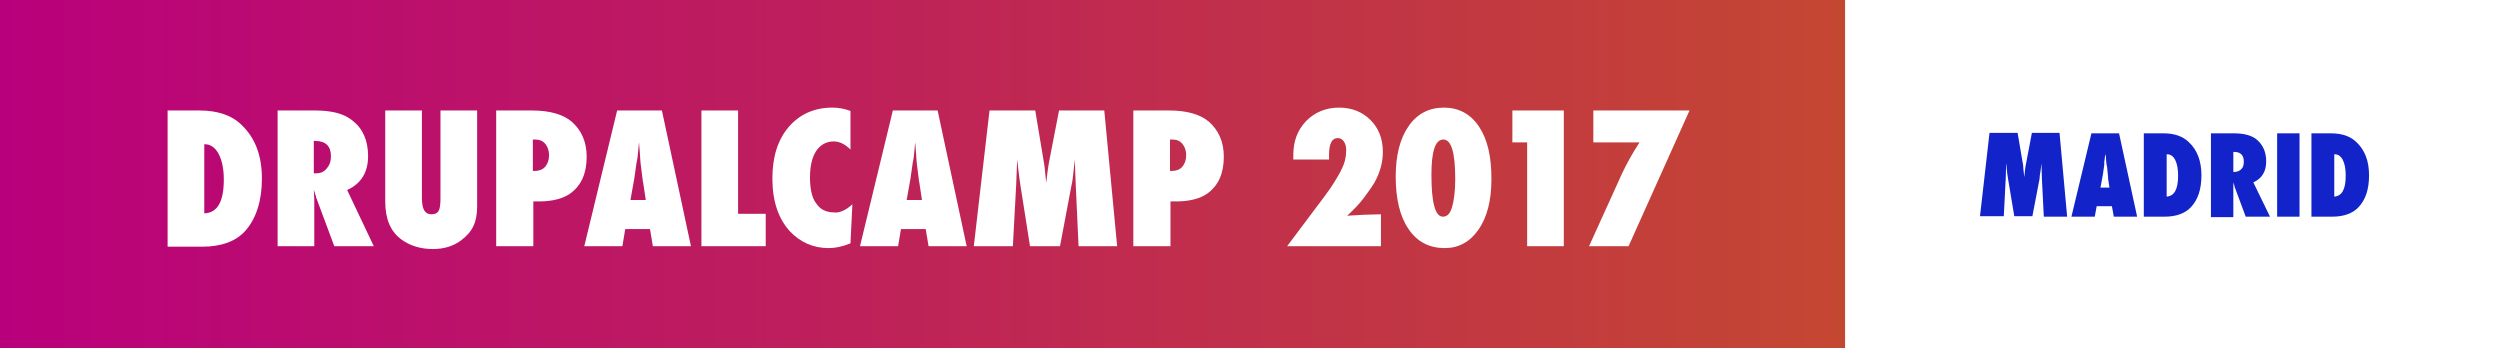
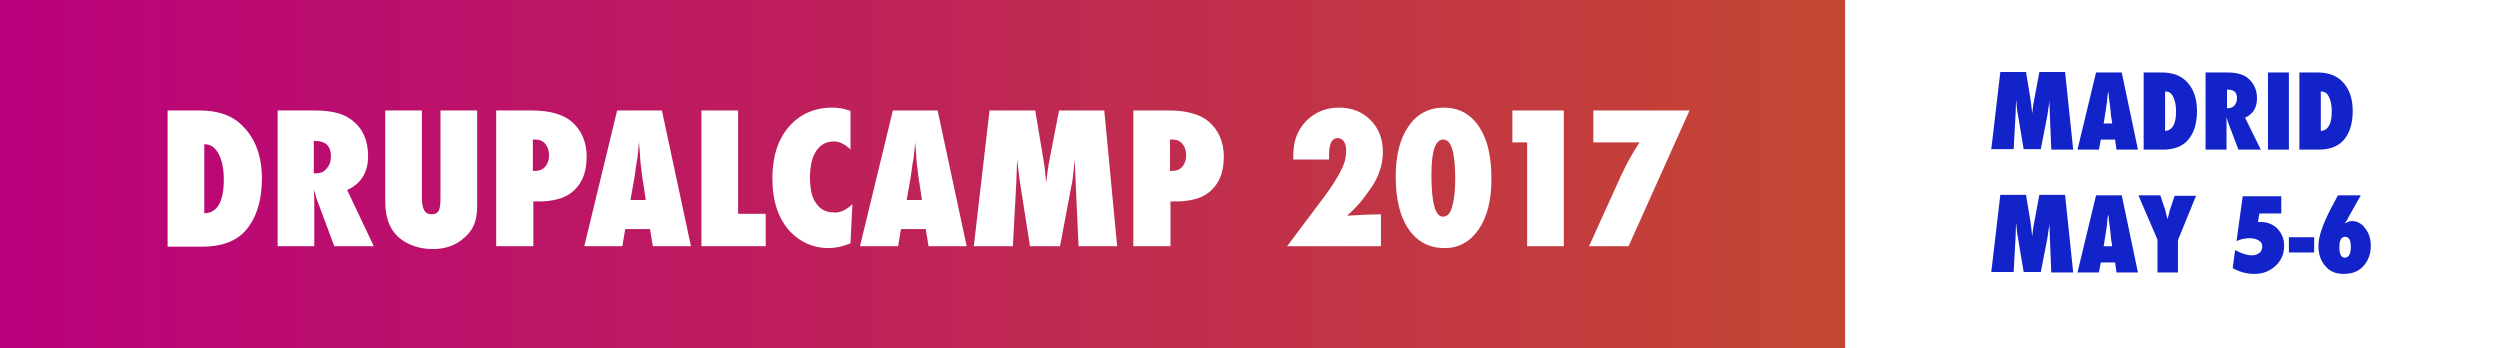
<svg xmlns="http://www.w3.org/2000/svg" version="1.1" id="Capa_19" x="0px" y="0px" width="525px" height="73px" viewBox="0 0 525 73" style="enable-background:new 0 0 525 73;" xml:space="preserve">
-   <style type="text/css">
- 
+   <defs id="defs3494" />
+   <style type="text/css" id="style3461">
	.st0{fill:#1123C9;}
	.st1{fill:url(#XMLID_3_);}
	.st2{fill:#FFFFFF;}
- 
</style>
  <linearGradient id="XMLID_3_" gradientUnits="userSpaceOnUse" x1="0" y1="37.75" x2="387.5" y2="37.75" gradientTransform="matrix(1 0 0 -1 0 74.5)">
-     <stop offset="0" style="stop-color:#B9007C" />
-     <stop offset="1" style="stop-color:#C44732" />
+     <stop offset="0" style="stop-color:#B9007C" id="stop3464" />
+     <stop offset="1" style="stop-color:#C44732" id="stop3466" />
  </linearGradient>
  <rect id="XMLID_1124_" class="st1" width="387.5" height="73.5" />
  <rect id="XMLID_603_" x="387.5" class="st2" width="138.199" height="73.5" />
  <g id="XMLID_1123_">
    <path id="XMLID_2_" class="st2" d="M35.2,51.7V23.2h6.7c3.8,0,6.8,1,8.9,3.1C53.6,29,55,32.7,55,37.5c0,4.7-1.2,8.4-3.5,11   c-2,2.2-5,3.3-9,3.3h-7.3V51.7z M42.9,44.8c2.8-0.1,4.1-2.5,4.1-7.1c0-2.3-0.4-4.1-1.1-5.4c-0.7-1.3-1.7-2-2.8-2h-0.2V44.8z" />
    <path id="XMLID_5_" class="st2" d="M78.5,51.7h-8.3l-3.8-10.2c0-0.2-0.1-0.4-0.2-0.7c-0.1-0.3-0.2-0.6-0.3-1l0.1,1.9v10h-7.7V23.2   h7.9c3.5,0,6.1,0.7,7.8,2.1c2.2,1.7,3.3,4.2,3.3,7.5c0,3.4-1.5,5.8-4.4,7.101L78.5,51.7z M65.9,36.4h0.5c0.9,0,1.6-0.3,2.2-1   c0.6-0.7,0.9-1.5,0.9-2.6c0-2.1-1.1-3.2-3.3-3.2h-0.3V36.4z" />
    <path id="XMLID_8_" class="st2" d="M92.5,23.2h7.7v20.2c0,1.699-0.3,3.1-0.8,4.1c-0.5,1.1-1.4,2.1-2.6,3c-1.6,1.2-3.6,1.8-5.9,1.8   c-2.6,0-4.8-0.7-6.6-2c-2.3-1.7-3.4-4.3-3.4-8V23.2h7.7V41.6c0,1.2,0.2,2.101,0.5,2.601c0.3,0.5,0.8,0.8,1.5,0.8   c0.7,0,1.2-0.2,1.5-0.7c0.3-0.5,0.4-1.399,0.4-2.7V23.2z" />
    <path id="XMLID_10_" class="st2" d="M111.9,51.7h-7.7V23.2h7.5c3.7,0,6.5,0.8,8.3,2.3c2.1,1.8,3.2,4.3,3.2,7.4c0,3.5-1.1,6-3.4,7.7   c-1.5,1.101-3.8,1.7-6.6,1.7H112v9.4H111.9z M111.9,35.9h0.4c0.9,0,1.7-0.3,2.2-0.9s0.8-1.4,0.8-2.4s-0.3-1.8-0.8-2.4   c-0.5-0.6-1.2-0.9-2.1-0.9h-0.5V35.9z" />
    <path id="XMLID_13_" class="st2" d="M145.1,51.7h-8l-0.6-3.601h-5.2l-0.6,3.601h-8l6.9-28.5h9.4L145.1,51.7z M135.6,41.9   l-0.5-3.301c0,0,0-0.199-0.1-0.5c0-0.3-0.2-1.3-0.4-3.2c0-0.2-0.1-0.5-0.1-0.9s-0.1-0.8-0.1-1.4l-0.2-2.7c0,0.3-0.1,0.5-0.1,0.9   c0,0.4-0.1,0.7-0.1,1.1c-0.1,0.8-0.1,1.3-0.2,1.6c0,0.3-0.1,0.5-0.1,0.5l-0.5,3.5l-0.8,4.5h3.2V41.9z" />
    <path id="XMLID_16_" class="st2" d="M160.8,51.7h-13.5V23.2h7.7v21.7h5.8V51.7z" />
    <path id="XMLID_18_" class="st2" d="M179,42.9l-0.4,8.199c-1.7,0.7-3.2,1-4.6,1c-3.2,0-5.9-1.199-8.1-3.5   c-2.4-2.6-3.7-6.3-3.7-11.1c0-4.5,1.1-8.1,3.4-10.8c2.3-2.7,5.4-4.1,9.2-4.1c1.2,0,2.5,0.2,3.8,0.7v8.1c-1.1-1.1-2.3-1.7-3.5-1.7   c-1.6,0-2.8,0.7-3.7,2c-0.9,1.4-1.3,3.2-1.3,5.6c0,1.2,0.1,2.2,0.3,3.101c0.2,0.899,0.5,1.699,1,2.3c0.4,0.6,0.9,1.1,1.5,1.399   c0.6,0.301,1.3,0.5,2.1,0.5C176.3,44.8,177.7,44.1,179,42.9z" />
    <path id="XMLID_20_" class="st2" d="M203,51.7h-8l-0.6-3.601h-5.2l-0.6,3.601h-8l6.9-28.5h9.4L203,51.7z M193.6,41.9l-0.5-3.301   c0,0,0-0.199-0.1-0.5c0-0.3-0.2-1.3-0.4-3.2c0-0.2-0.1-0.5-0.1-0.9s-0.1-0.8-0.1-1.4l-0.2-2.7c0,0.3-0.1,0.5-0.1,0.9   c0,0.4-0.1,0.7-0.1,1.1c-0.1,0.8-0.1,1.3-0.2,1.6c0,0.3-0.1,0.5-0.1,0.5l-0.5,3.5l-0.8,4.5h3.2V41.9z" />
    <path id="XMLID_23_" class="st2" d="M234.6,51.7h-8.1l-0.6-13l-0.2-5.2c-0.1,1-0.2,1.9-0.3,2.9c-0.1,0.9-0.2,1.8-0.4,2.6l-2.4,12.7   h-6.3l-2-12.7c-0.1-0.7-0.3-2-0.5-3.8c0-0.3-0.1-0.8-0.2-1.7l-0.2,5.3l-0.7,12.9h-8.2l3.3-28.5h9.6l1.6,9.6   c0.1,0.8,0.3,1.6,0.4,2.6c0.1,0.9,0.2,1.9,0.3,3c0.2-1.8,0.4-3.4,0.7-4.9l2-10.3h9.5L234.6,51.7z" />
    <path id="XMLID_25_" class="st2" d="M245.7,51.7H238V23.2h7.5c3.7,0,6.5,0.8,8.3,2.3c2.1,1.8,3.2,4.3,3.2,7.4c0,3.5-1.1,6-3.4,7.7   c-1.5,1.101-3.8,1.7-6.6,1.7h-1.2v9.4H245.7z M245.7,35.9h0.4c0.9,0,1.7-0.3,2.2-0.9s0.8-1.4,0.8-2.4s-0.3-1.8-0.8-2.4   c-0.5-0.6-1.2-0.9-2.1-0.9h-0.5V35.9L245.7,35.9z" />
    <path id="XMLID_28_" class="st2" d="M289.9,51.7h-19.601l7.801-10.4c0.9-1.2,1.6-2.2,2.199-3.2c0.601-1,1.101-1.8,1.4-2.5   c0.7-1.3,1-2.7,1-4.1c0-0.8-0.199-1.4-0.5-1.8c-0.3-0.5-0.8-0.7-1.3-0.7c-1.2,0-1.8,1.2-1.8,3.5c0,0.1,0,0.3,0,0.4   c0,0.2,0,0.4,0,0.6h-7.5v-1c0-2.9,0.9-5.2,2.699-7.1c1.801-1.8,4.101-2.8,6.9-2.8c2.7,0,4.9,0.9,6.6,2.6   c1.701,1.7,2.601,3.9,2.601,6.7c0,2.2-0.601,4.4-1.8,6.5c-0.6,1-1.4,2.1-2.301,3.3c-0.899,1.2-2.1,2.399-3.399,3.6   c1.2-0.1,2.3-0.1,3.5-0.2c1.2,0,2.399-0.1,3.601-0.1v6.7H289.9z" />
    <path id="XMLID_30_" class="st2" d="M313.2,37.6c0,4.5-0.9,8-2.699,10.601c-1.801,2.6-4.201,3.899-7.101,3.899   c-3.2,0-5.8-1.3-7.601-4c-1.799-2.6-2.699-6.3-2.699-11c0-4.5,0.9-8,2.699-10.6c1.801-2.6,4.301-3.9,7.4-3.9s5.6,1.3,7.4,4   C312.401,29.3,313.2,32.9,313.2,37.6z M305.6,37.6c0-5.5-0.801-8.3-2.5-8.3c-1.7,0-2.5,2.5-2.5,7.4c0,5.899,0.8,8.8,2.4,8.8   c0.899,0,1.5-0.6,1.899-1.9C305.299,42.3,305.6,40.3,305.6,37.6z" />
    <path id="XMLID_33_" class="st2" d="M328.401,51.7H320.7V29.9h-3.1v-6.7h10.801V51.7L328.401,51.7z" />
    <path id="XMLID_35_" class="st2" d="M342,51.7H333.7l6.9-15.2c0.5-1.1,1.1-2.2,1.699-3.3c0.602-1.1,1.301-2.2,2-3.3H334.6v-6.7   h20.199L342,51.7z" />
  </g>
-   <g id="XMLID_600_">
-     <path id="XMLID_50_" class="st0" d="M434.1,45.5h-4.9l-0.4-8l-0.1-3.2c-0.1,0.6-0.1,1.2-0.199,1.7c-0.1,0.6-0.201,1.1-0.201,1.6   l-1.5,7.801H423L421.7,37.6c-0.1-0.5-0.199-1.2-0.299-2.3c0-0.2,0-0.5-0.102-1l-0.1,3.2l-0.4,7.9h-5l2-17.5h5.9l1,5.9   c0.1,0.5,0.201,1,0.201,1.6c0.1,0.6,0.1,1.2,0.199,1.8c0.1-1.1,0.199-2.1,0.4-3l1.199-6.3h5.801L434.1,45.5z" />
-     <path id="XMLID_52_" class="st0" d="M448.799,45.5h-4.898l-0.4-2.2h-3.201l-0.398,2.2H435L439.2,28H445L448.799,45.5z M443,39.5   l-0.301-2c0,0,0-0.1,0-0.3s-0.1-0.8-0.199-2c0-0.1,0-0.3-0.1-0.5c0-0.2-0.102-0.5-0.102-0.8l-0.1-1.7c0,0.2,0,0.3-0.1,0.5   c-0.1,0.2-0.1,0.4-0.1,0.6c-0.1,0.5-0.1,0.8-0.1,1c0,0.2,0,0.3,0,0.3l-0.301,2.1l-0.5,2.7h1.9V39.5z" />
-     <path id="XMLID_55_" class="st0" d="M450.2,45.5V28h4.1c2.301,0,4.102,0.6,5.4,1.9c1.701,1.6,2.6,3.9,2.6,6.9   c0,2.9-0.699,5.101-2.199,6.7c-1.199,1.3-3.1,2-5.5,2H450.2z M454.901,41.3c1.699-0.1,2.5-1.5,2.5-4.4c0-1.4-0.201-2.5-0.602-3.3   c-0.398-0.8-1-1.2-1.699-1.2H455v8.9H454.901z" />
-     <path id="XMLID_58_" class="st0" d="M476.7,45.5h-5.1l-2.301-6.2c0-0.1-0.1-0.2-0.1-0.399c-0.1-0.2-0.1-0.4-0.199-0.601v1.2v6.1   h-4.701V28h4.801c2.1,0,3.699,0.4,4.801,1.3c1.299,1.1,2,2.6,2,4.6c0,2.1-0.9,3.6-2.701,4.4L476.7,45.5z M469,36.1h0.299   c0.5,0,1-0.2,1.4-0.6s0.5-0.9,0.5-1.6c0-1.3-0.699-2-2-2H469V36.1z" />
-     <path id="XMLID_61_" class="st0" d="M482.901,45.5H478.2V28h4.701V45.5z" />
-     <path id="XMLID_63_" class="st0" d="M485.401,45.5V28h4.1c2.299,0,4.1,0.6,5.4,1.9c1.699,1.6,2.6,3.9,2.6,6.9   c0,2.9-0.701,5.101-2.201,6.7c-1.199,1.3-3.1,2-5.5,2H485.401z M490.1,41.3c1.699-0.1,2.5-1.5,2.5-4.4c0-1.4-0.199-2.5-0.6-3.3   c-0.4-0.8-1-1.2-1.701-1.2h-0.1v8.9H490.1z" />
+   <g transform="translate(3.469009,-0.1793199)" id="XMLID_600_-3" style="fill:#1123c9;fill-opacity:1">
+     <path id="XMLID_2_-6" class="st75" d="m 431.9,31.6 -4.6,0 -0.3,-7.4 -0.1,-3 c 0,0.6 -0.1,1.1 -0.2,1.6 -0.1,0.5 -0.1,1 -0.2,1.5 l -1.4,7.2 -3.6,0 -1.2,-7.2 c -0.1,-0.4 -0.2,-1.1 -0.3,-2.2 0,-0.2 0,-0.5 -0.1,-0.9 l -0.1,3 -0.4,7.3 -4.7,0 1.9,-16.2 5.4,0 0.9,5.5 c 0.1,0.4 0.1,0.9 0.2,1.5 0.1,0.6 0.1,1.1 0.2,1.7 0.1,-1 0.2,-1.9 0.4,-2.8 l 1.1,-5.9 5.4,0 1.7,16.3 z" style="fill:#1123c9;fill-opacity:1" />
+     <path id="XMLID_4_" class="st75" d="m 445.5,31.6 -4.5,0 -0.3,-2.1 -3,0 -0.4,2.1 -4.5,0 3.9,-16.2 5.4,0 3.4,16.2 z m -5.4,-5.5 -0.3,-1.9 c 0,0 0,-0.1 0,-0.3 0,-0.2 -0.1,-0.8 -0.2,-1.8 0,-0.1 0,-0.3 -0.1,-0.5 0,-0.2 0,-0.5 -0.1,-0.8 l -0.1,-1.5 c 0,0.1 0,0.3 -0.1,0.5 -0.1,0.2 -0.1,0.4 -0.1,0.6 0,0.4 -0.1,0.7 -0.1,0.9 0,0.2 0,0.3 0,0.3 l -0.3,2 -0.4,2.5 1.8,0 z" style="fill:#1123c9;fill-opacity:1" />
+     <path id="XMLID_7_" class="st75" d="m 446.7,31.6 0,-16.2 3.8,0 c 2.2,0 3.8,0.6 5,1.7 1.6,1.5 2.4,3.6 2.4,6.4 0,2.7 -0.7,4.8 -2,6.2 -1.1,1.2 -2.8,1.9 -5.1,1.9 l -4.1,0 z m 4.4,-3.9 c 1.6,-0.1 2.4,-1.4 2.4,-4.1 0,-1.3 -0.2,-2.3 -0.6,-3.1 -0.4,-0.8 -0.9,-1.1 -1.6,-1.1 l -0.1,0 0,8.3 z" style="fill:#1123c9;fill-opacity:1" />
+     <path id="XMLID_10_-7" class="st75" d="m 471.3,31.6 -4.7,0 -2.2,-5.8 c 0,-0.1 -0.1,-0.2 -0.1,-0.4 -0.1,-0.2 -0.1,-0.4 -0.2,-0.6 l 0,1.1 0,5.7 -4.4,0 0,-16.2 4.5,0 c 2,0 3.5,0.4 4.4,1.2 1.2,1 1.9,2.4 1.9,4.2 0,2 -0.8,3.3 -2.5,4.1 l 3.3,6.7 z m -7.1,-8.7 0.3,0 c 0.5,0 0.9,-0.2 1.3,-0.6 0.3,-0.4 0.5,-0.9 0.5,-1.5 0,-1.2 -0.6,-1.8 -1.9,-1.8 l -0.2,0 0,3.9 z" style="fill:#1123c9;fill-opacity:1" />
+     <path id="XMLID_13_-5" class="st75" d="m 477.2,31.6 -4.4,0 0,-16.2 4.4,0 0,16.2 z" style="fill:#1123c9;fill-opacity:1" />
+     <path id="XMLID_15_" class="st75" d="m 479.4,31.6 0,-16.2 3.8,0 c 2.2,0 3.8,0.6 5,1.7 1.6,1.5 2.4,3.6 2.4,6.4 0,2.7 -0.7,4.8 -2,6.2 -1.1,1.2 -2.8,1.9 -5.1,1.9 l -4.1,0 z m 4.4,-3.9 c 1.6,-0.1 2.4,-1.4 2.4,-4.1 0,-1.3 -0.2,-2.3 -0.6,-3.1 -0.4,-0.8 -0.9,-1.1 -1.6,-1.1 l -0.1,0 0,8.3 z" style="fill:#1123c9;fill-opacity:1" />
+     <path id="XMLID_18_-3" class="st75" d="m 431.9,57.4 -4.6,0 -0.3,-7.4 -0.1,-3 c 0,0.6 -0.1,1.1 -0.2,1.6 -0.1,0.5 -0.1,1 -0.2,1.5 l -1.4,7.2 -3.6,0 -1.2,-7.2 c -0.1,-0.4 -0.2,-1.1 -0.3,-2.2 0,-0.2 0,-0.5 -0.1,-0.9 l -0.1,3 -0.4,7.3 -4.7,0 1.9,-16.2 5.4,0 0.9,5.5 c 0.1,0.4 0.1,0.9 0.2,1.5 0.1,0.6 0.1,1.1 0.2,1.7 0.1,-1 0.2,-1.9 0.4,-2.8 l 1.1,-5.9 5.4,0 1.7,16.3 z" style="fill:#1123c9;fill-opacity:1" />
+     <path id="XMLID_20_-5" class="st75" d="m 445.5,57.4 -4.5,0 -0.3,-2.1 -3,0 -0.4,2.1 -4.5,0 3.9,-16.2 5.4,0 3.4,16.2 z m -5.4,-5.5 -0.3,-1.9 c 0,0 0,-0.1 0,-0.3 0,-0.2 -0.1,-0.8 -0.2,-1.8 0,-0.1 0,-0.3 -0.1,-0.5 0,-0.2 0,-0.5 -0.1,-0.8 l -0.1,-1.5 c 0,0.1 0,0.3 -0.1,0.5 -0.1,0.2 -0.1,0.4 -0.1,0.6 0,0.4 -0.1,0.7 -0.1,0.9 0,0.2 0,0.3 0,0.3 l -0.3,2 -0.4,2.5 1.8,0 z" style="fill:#1123c9;fill-opacity:1" />
+     <path id="XMLID_23_-6" class="st75" d="m 454,57.4 -4.4,0 0,-6.9 -4,-9.3 4.6,0 0.8,2.4 c 0.2,0.5 0.3,0.9 0.4,1.4 0.1,0.4 0.2,0.9 0.3,1.2 0.2,-0.6 0.3,-1.1 0.4,-1.5 0.1,-0.4 0.2,-0.8 0.3,-1 l 0.8,-2.4 4.5,0 -3.8,9.3 0,6.8 z" style="fill:#1123c9;fill-opacity:1" />
+     <path id="XMLID_25_-2" class="st75" d="m 465.4,56.5 0.5,-3.8 c 1.3,0.7 2.5,1.1 3.5,1.1 0.7,0 1.2,-0.2 1.6,-0.5 0.4,-0.3 0.6,-0.8 0.6,-1.3 0,-0.6 -0.2,-1 -0.7,-1.3 -0.5,-0.3 -1.1,-0.5 -1.9,-0.5 -0.9,0 -1.9,0.2 -2.8,0.6 l 1.3,-9.4 8.1,0 0,3.6 -4.6,0 -0.3,1.8 c 0.3,0 0.5,0 0.7,0 1.3,0 2.5,0.5 3.4,1.4 0.9,1 1.4,2.1 1.4,3.6 0,1.7 -0.6,3.1 -1.8,4.2 -1.2,1.1 -2.6,1.7 -4.4,1.7 -1.7,0 -3.1,-0.4 -4.6,-1.2 z" style="fill:#1123c9;fill-opacity:1" />
+     <path id="XMLID_27_" class="st75" d="m 482.5,53.2 -5.3,0 0,-3.2 5.3,0 0,3.2 z" style="fill:#1123c9;fill-opacity:1" />
+     <path id="XMLID_29_" class="st75" d="m 492.3,41.2 -2.6,4.6 c -0.1,0.2 -0.2,0.4 -0.3,0.6 -0.1,0.2 -0.3,0.4 -0.5,0.7 0.6,-0.3 1.1,-0.5 1.5,-0.5 1.1,0 2.1,0.5 2.8,1.5 0.8,1 1.2,2.2 1.2,3.7 0,1.7 -0.5,3.1 -1.6,4.3 -1,1.1 -2.4,1.6 -4.1,1.6 -1.6,0 -2.9,-0.5 -3.8,-1.6 -1,-1.1 -1.5,-2.5 -1.5,-4.3 0,-1.9 0.9,-4.5 2.6,-7.8 l 1.5,-2.8 4.8,0 z M 490.2,52 c 0,-1.4 -0.4,-2.1 -1.2,-2.1 -0.8,0 -1.2,0.7 -1.2,2.2 0,1.5 0.4,2.2 1.2,2.2 0.8,-0.1 1.2,-0.8 1.2,-2.3 z" style="fill:#1123c9;fill-opacity:1" />
  </g>
</svg>
